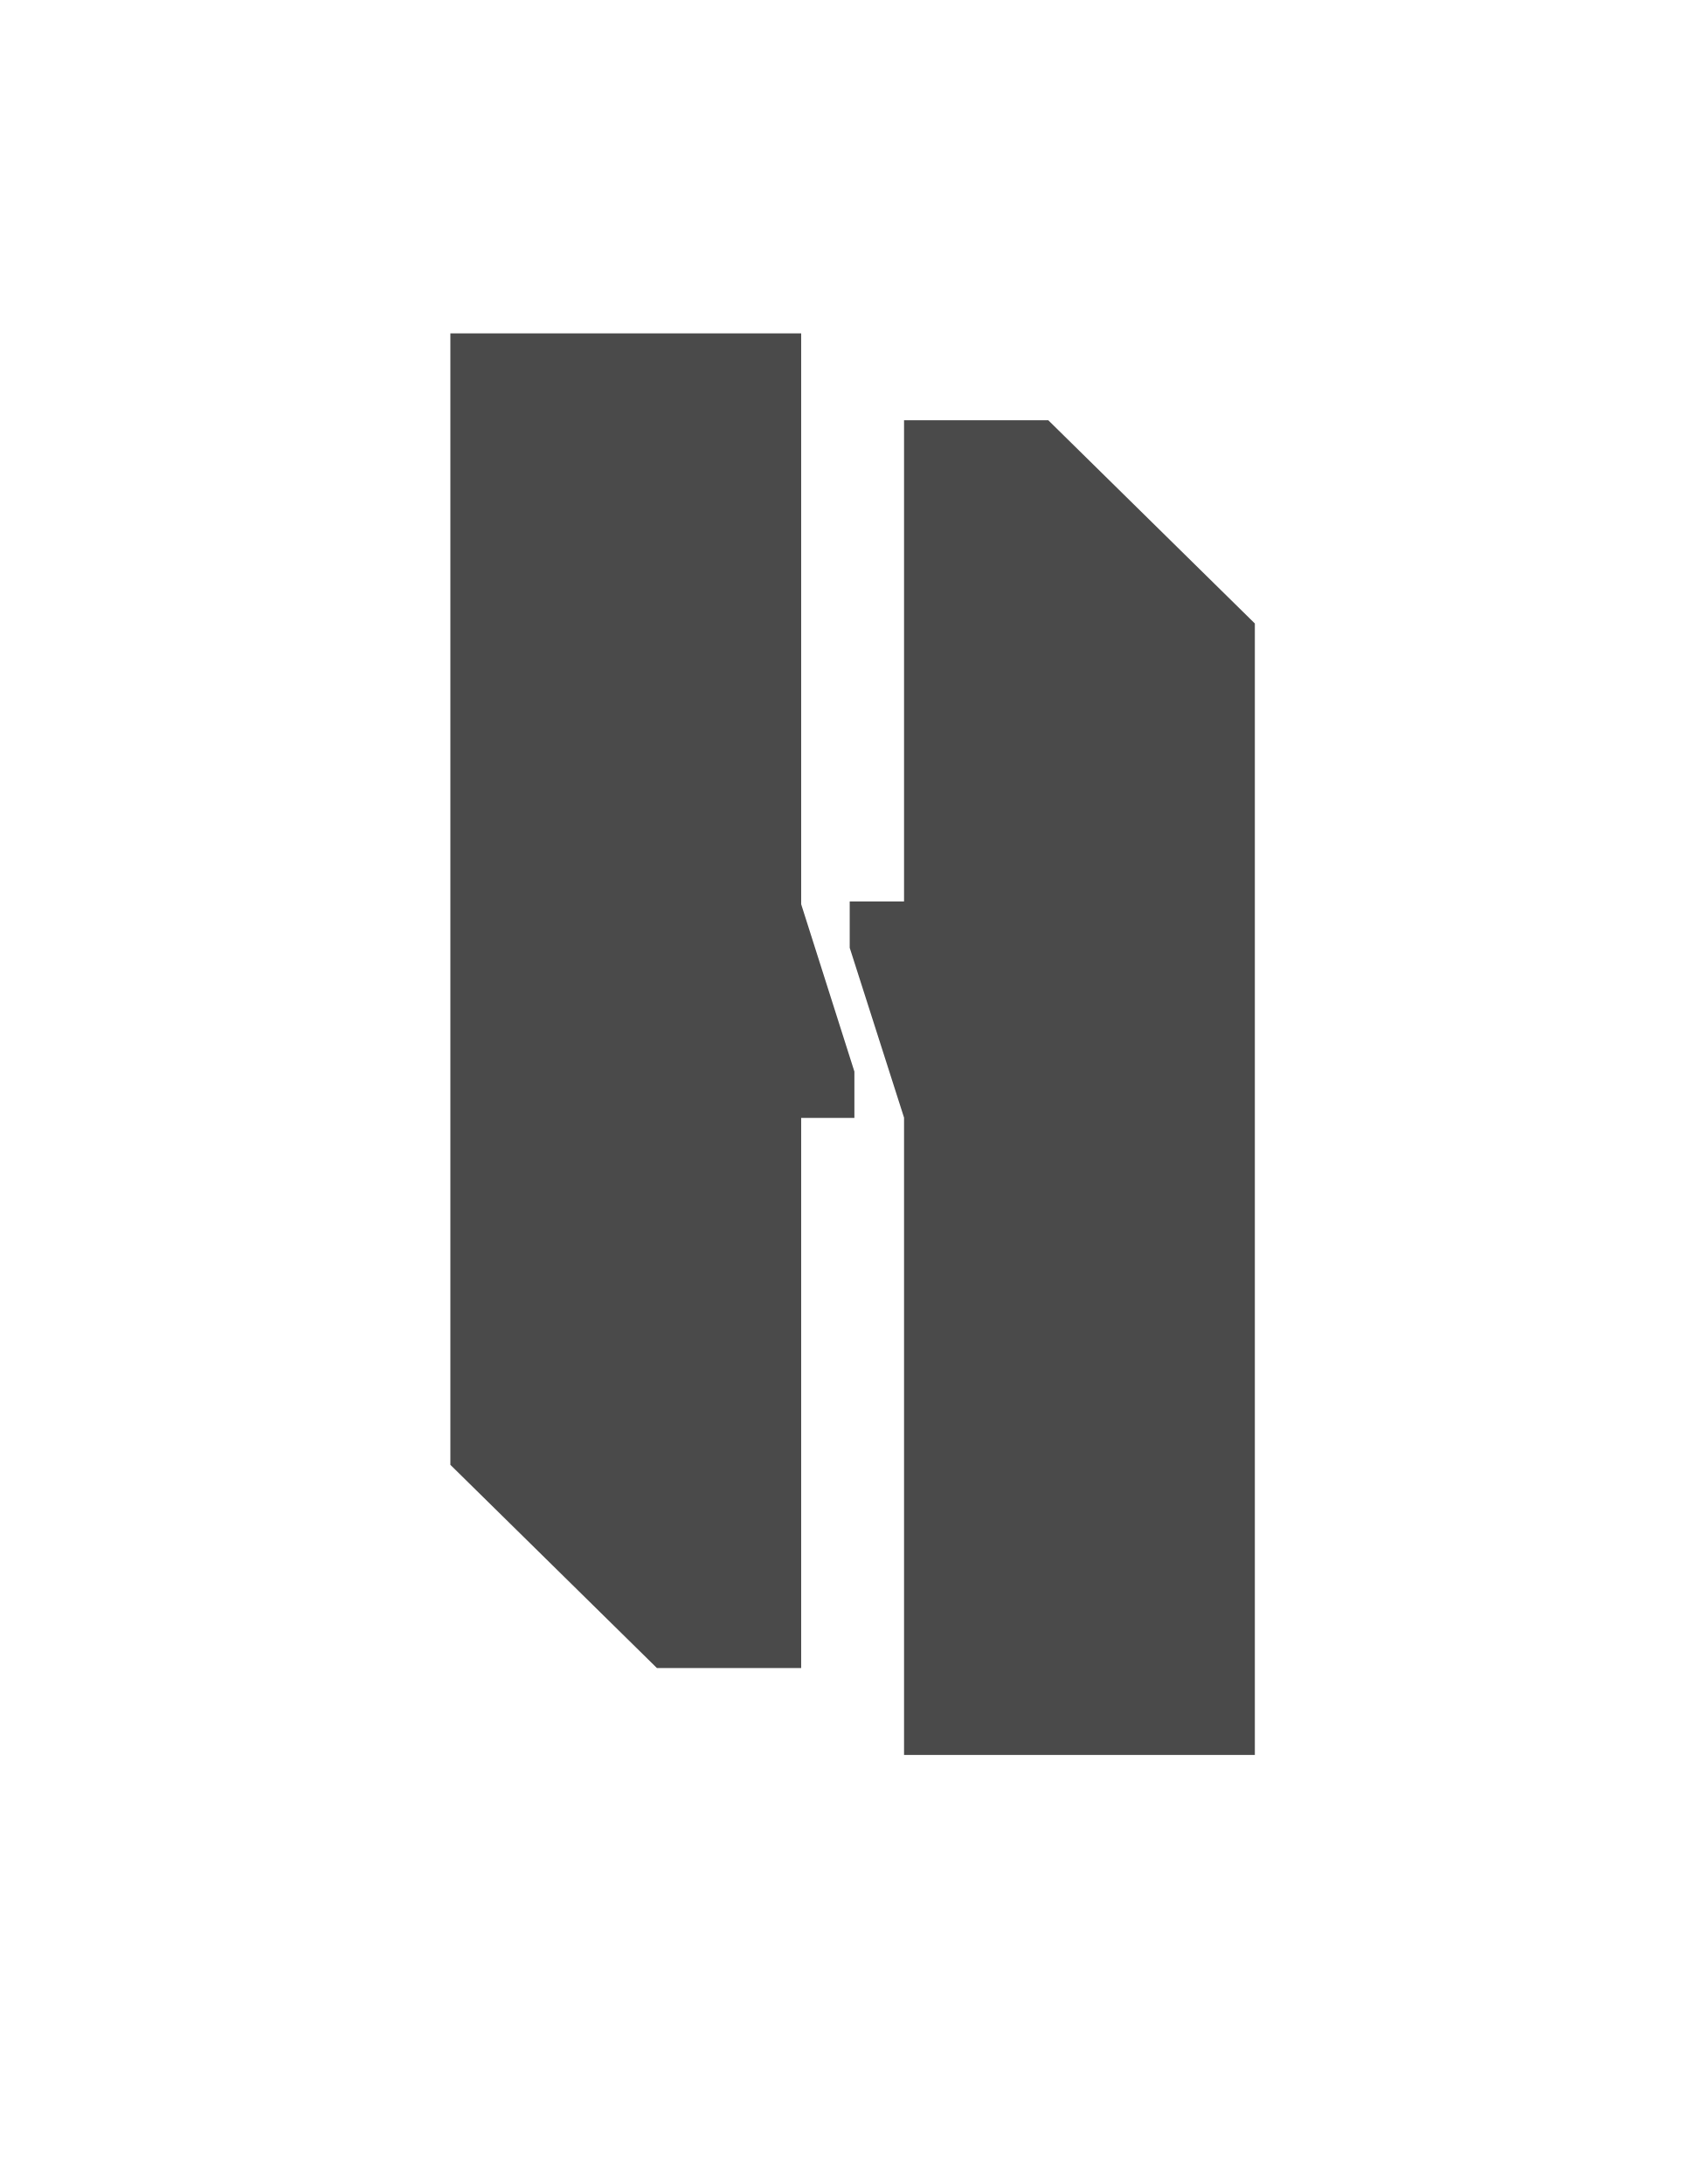
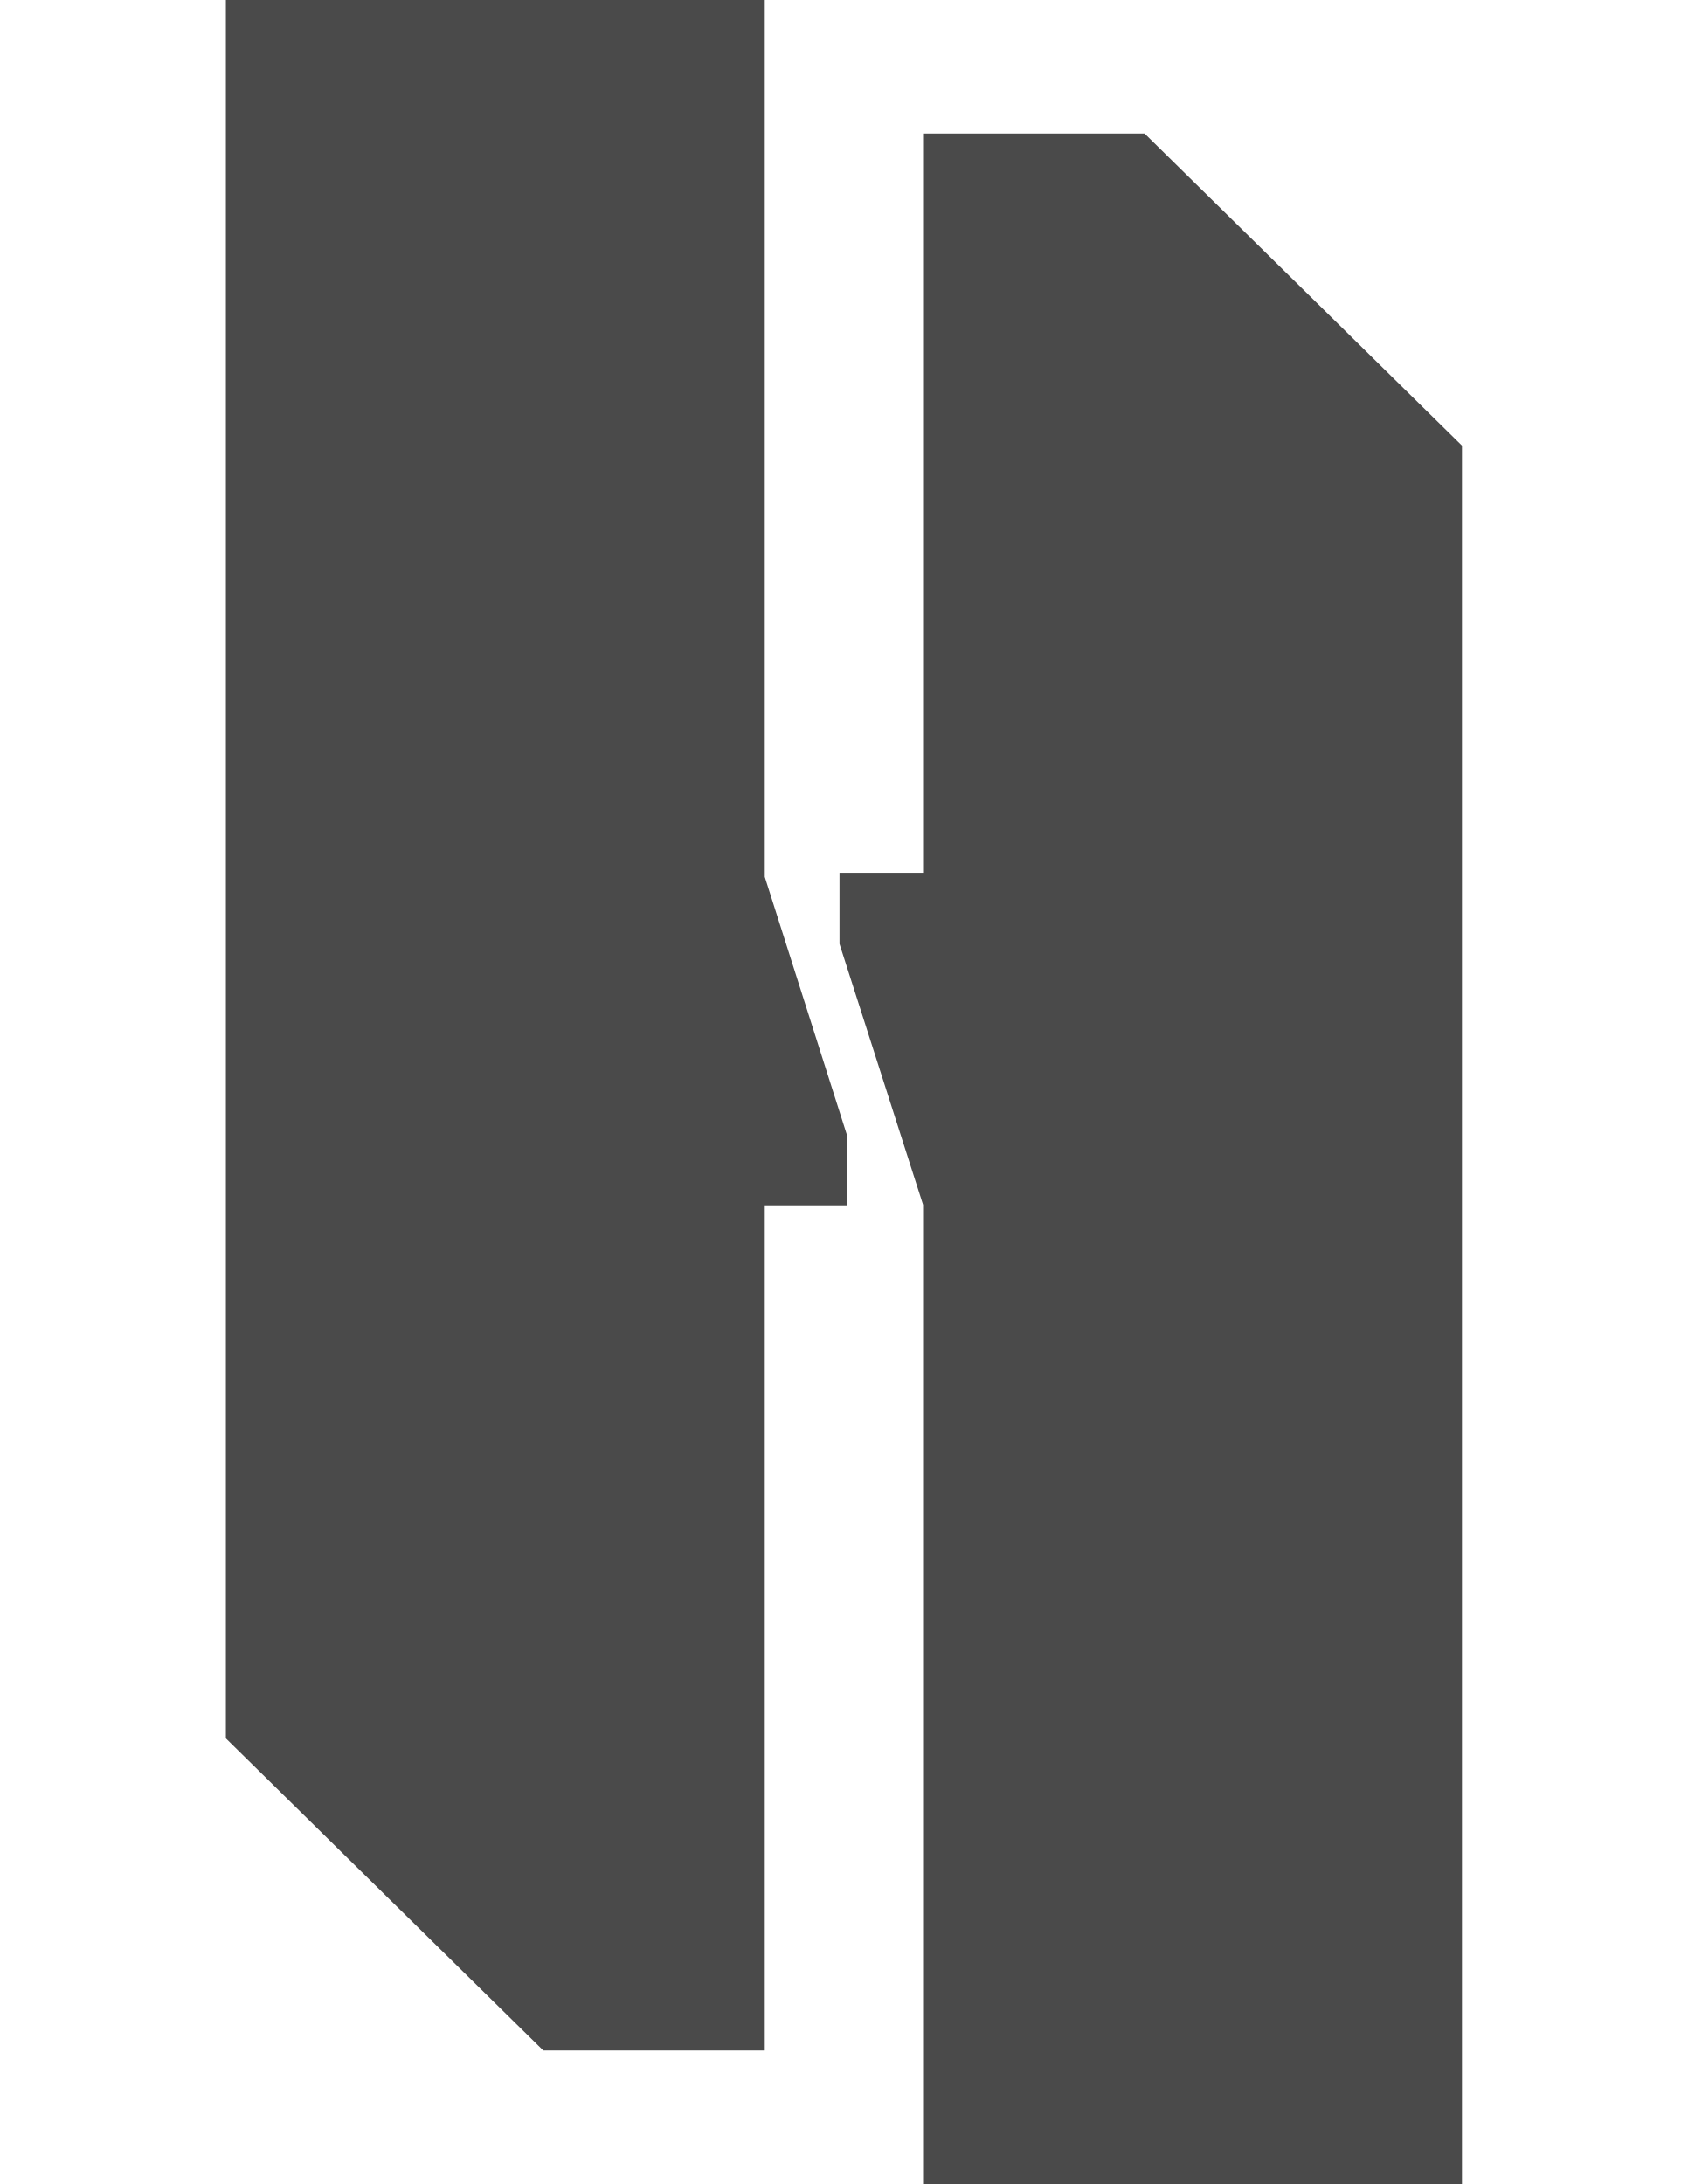
<svg xmlns="http://www.w3.org/2000/svg" version="1.1" id="Layer_2" x="0px" y="0px" viewBox="0 0 612 792" style="enable-background:new 0 0 612 792;" xml:space="preserve">
  <style type="text/css">
	.st0{fill:#4A4A4A;}
</style>
  <g>
-     <polygon class="st0" points="290.5,120.9 163.3,120.9 163.3,531.2 238.2,604.9 290.5,604.9 290.5,405.4 309.8,405.4 309.8,388.6    290.5,327.9  " />
-     <polygon class="st0" points="380.1,152.4 327.8,152.4 327.8,326.9 308.1,326.9 308.1,343.7 327.8,405.3 327.8,636.4 455,636.4    455,226.1  " />
+     <polygon class="st0" points="277.3,0 81.9,0 81.9,630.4 197,743.6 277.3,743.6 277.3,437.1 307,437.1 307,411.3 277.3,318  " />
+     <polygon class="st0" points="415,48.4 334.7,48.4 334.7,316.5 304.4,316.5 304.4,342.3 334.7,436.9 334.7,792 530.1,792    530.1,161.6  " />
  </g>
</svg>
